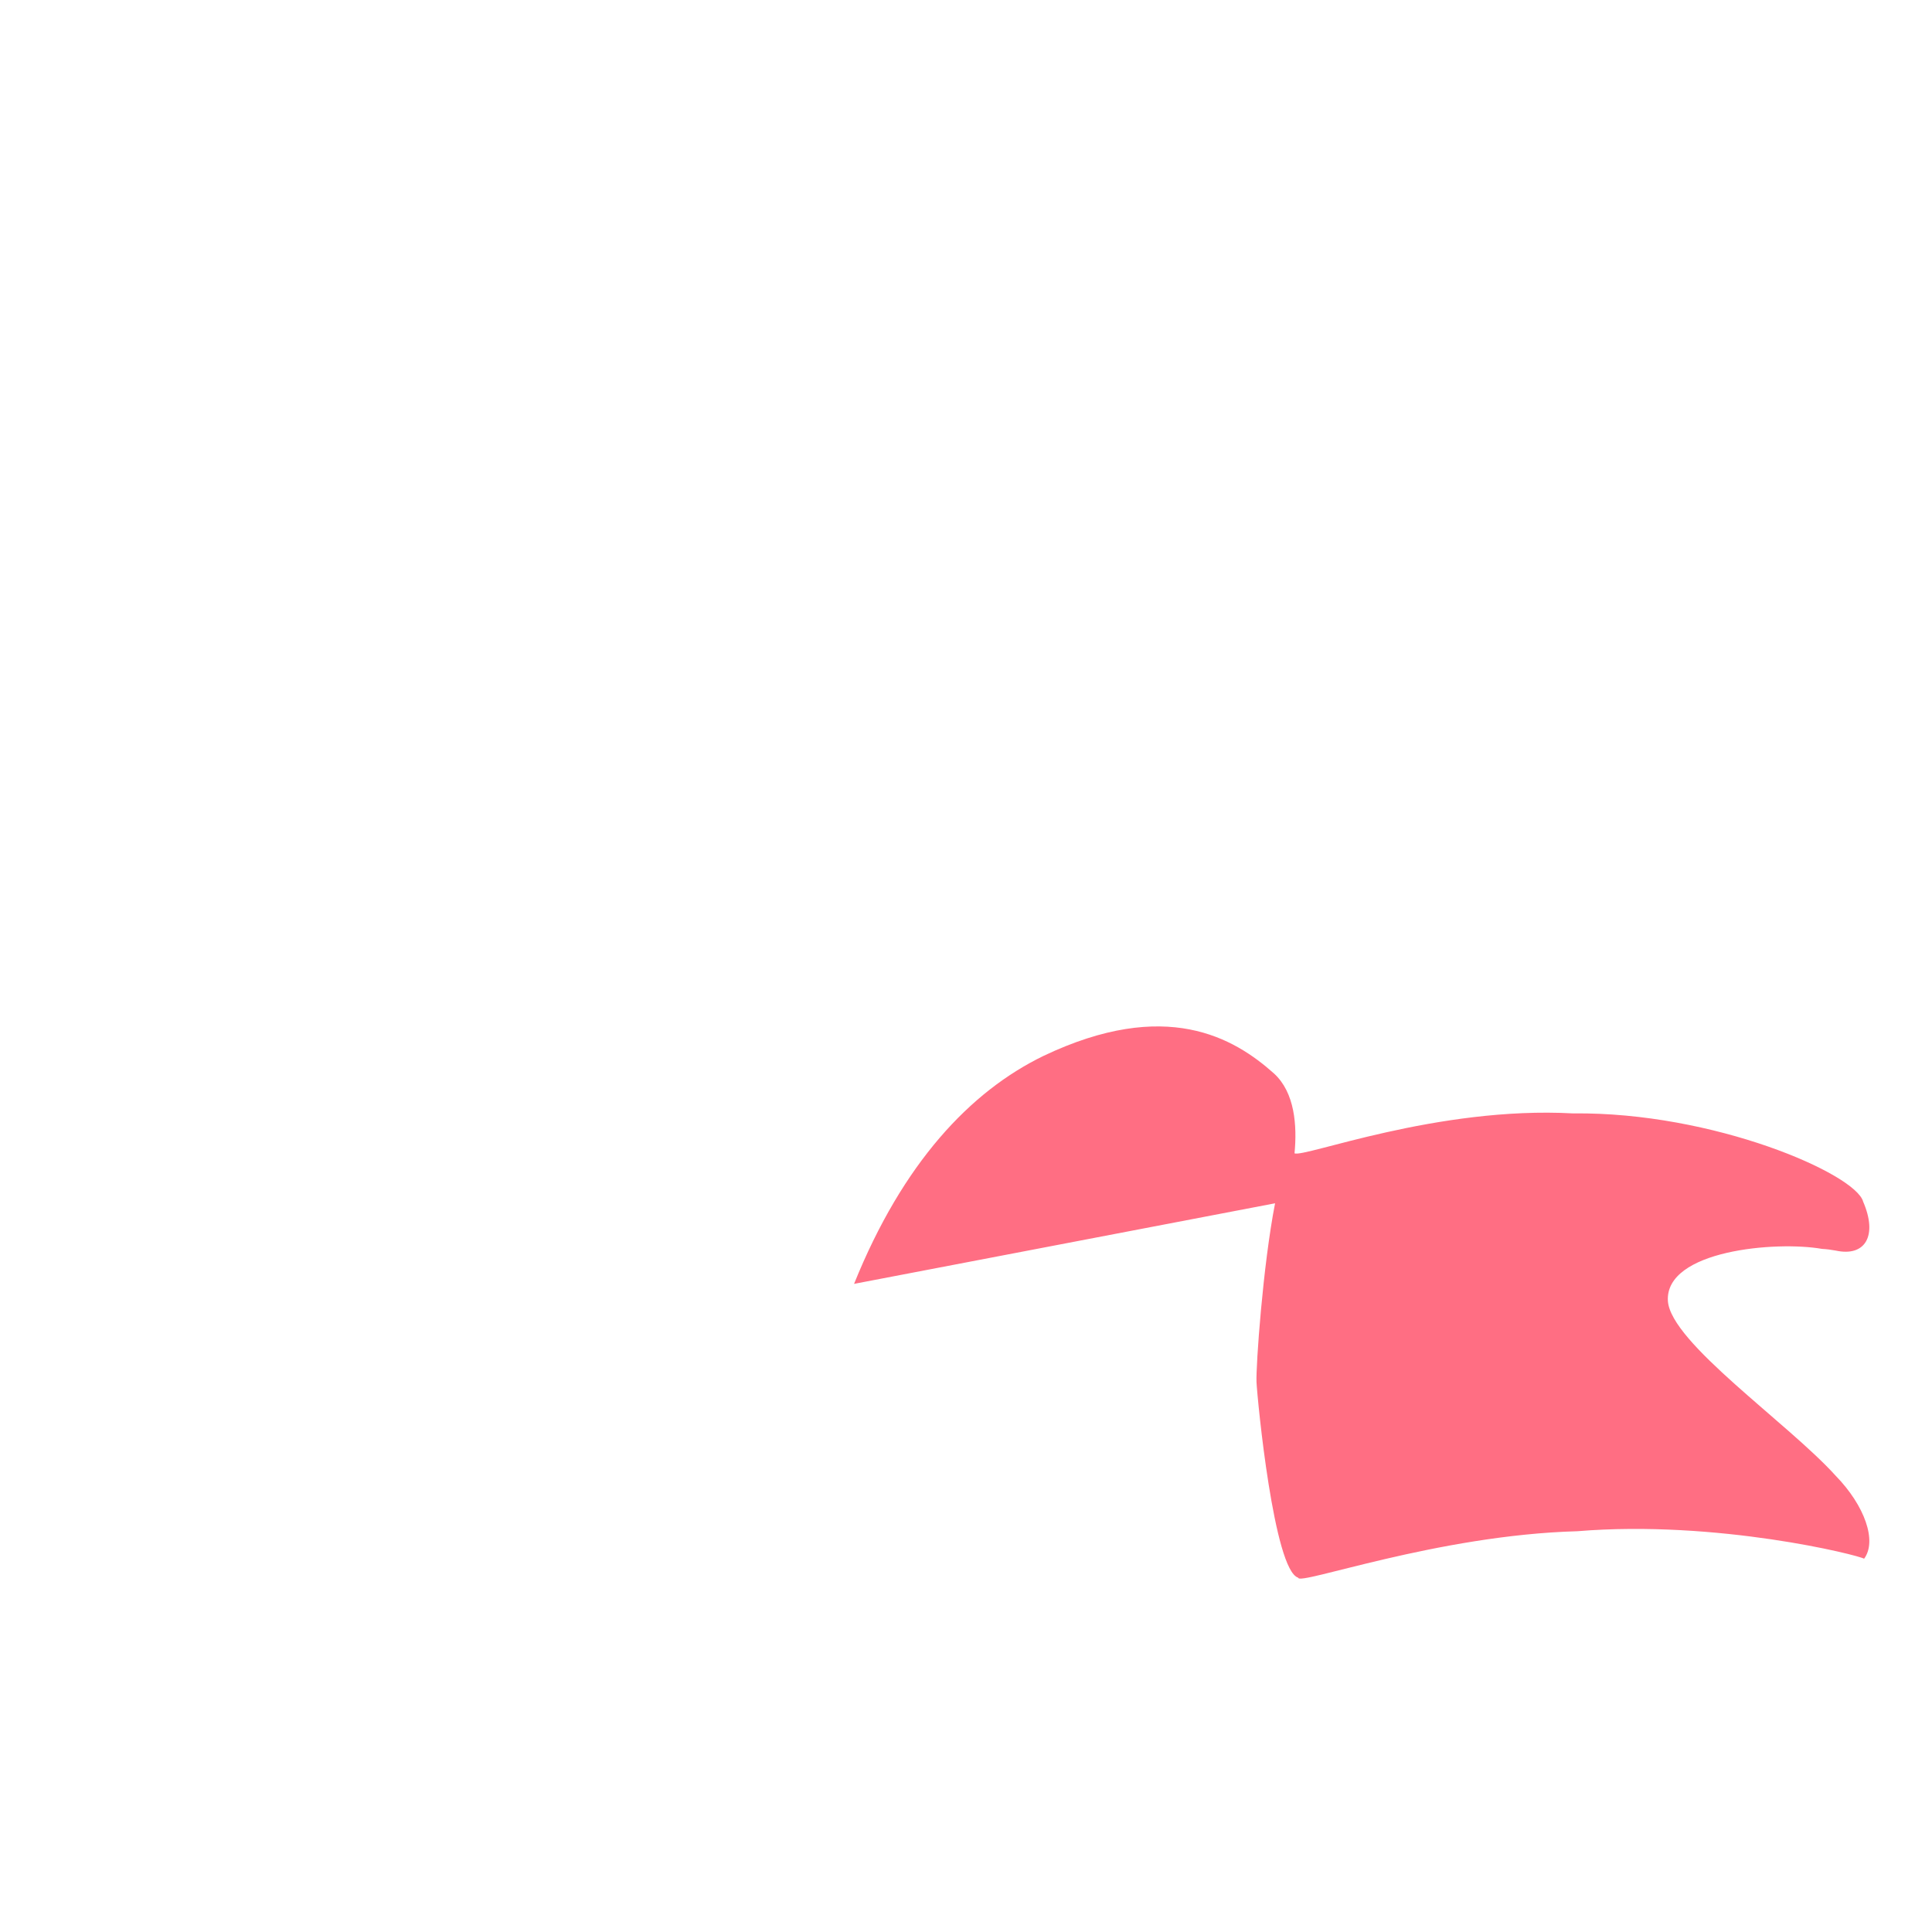
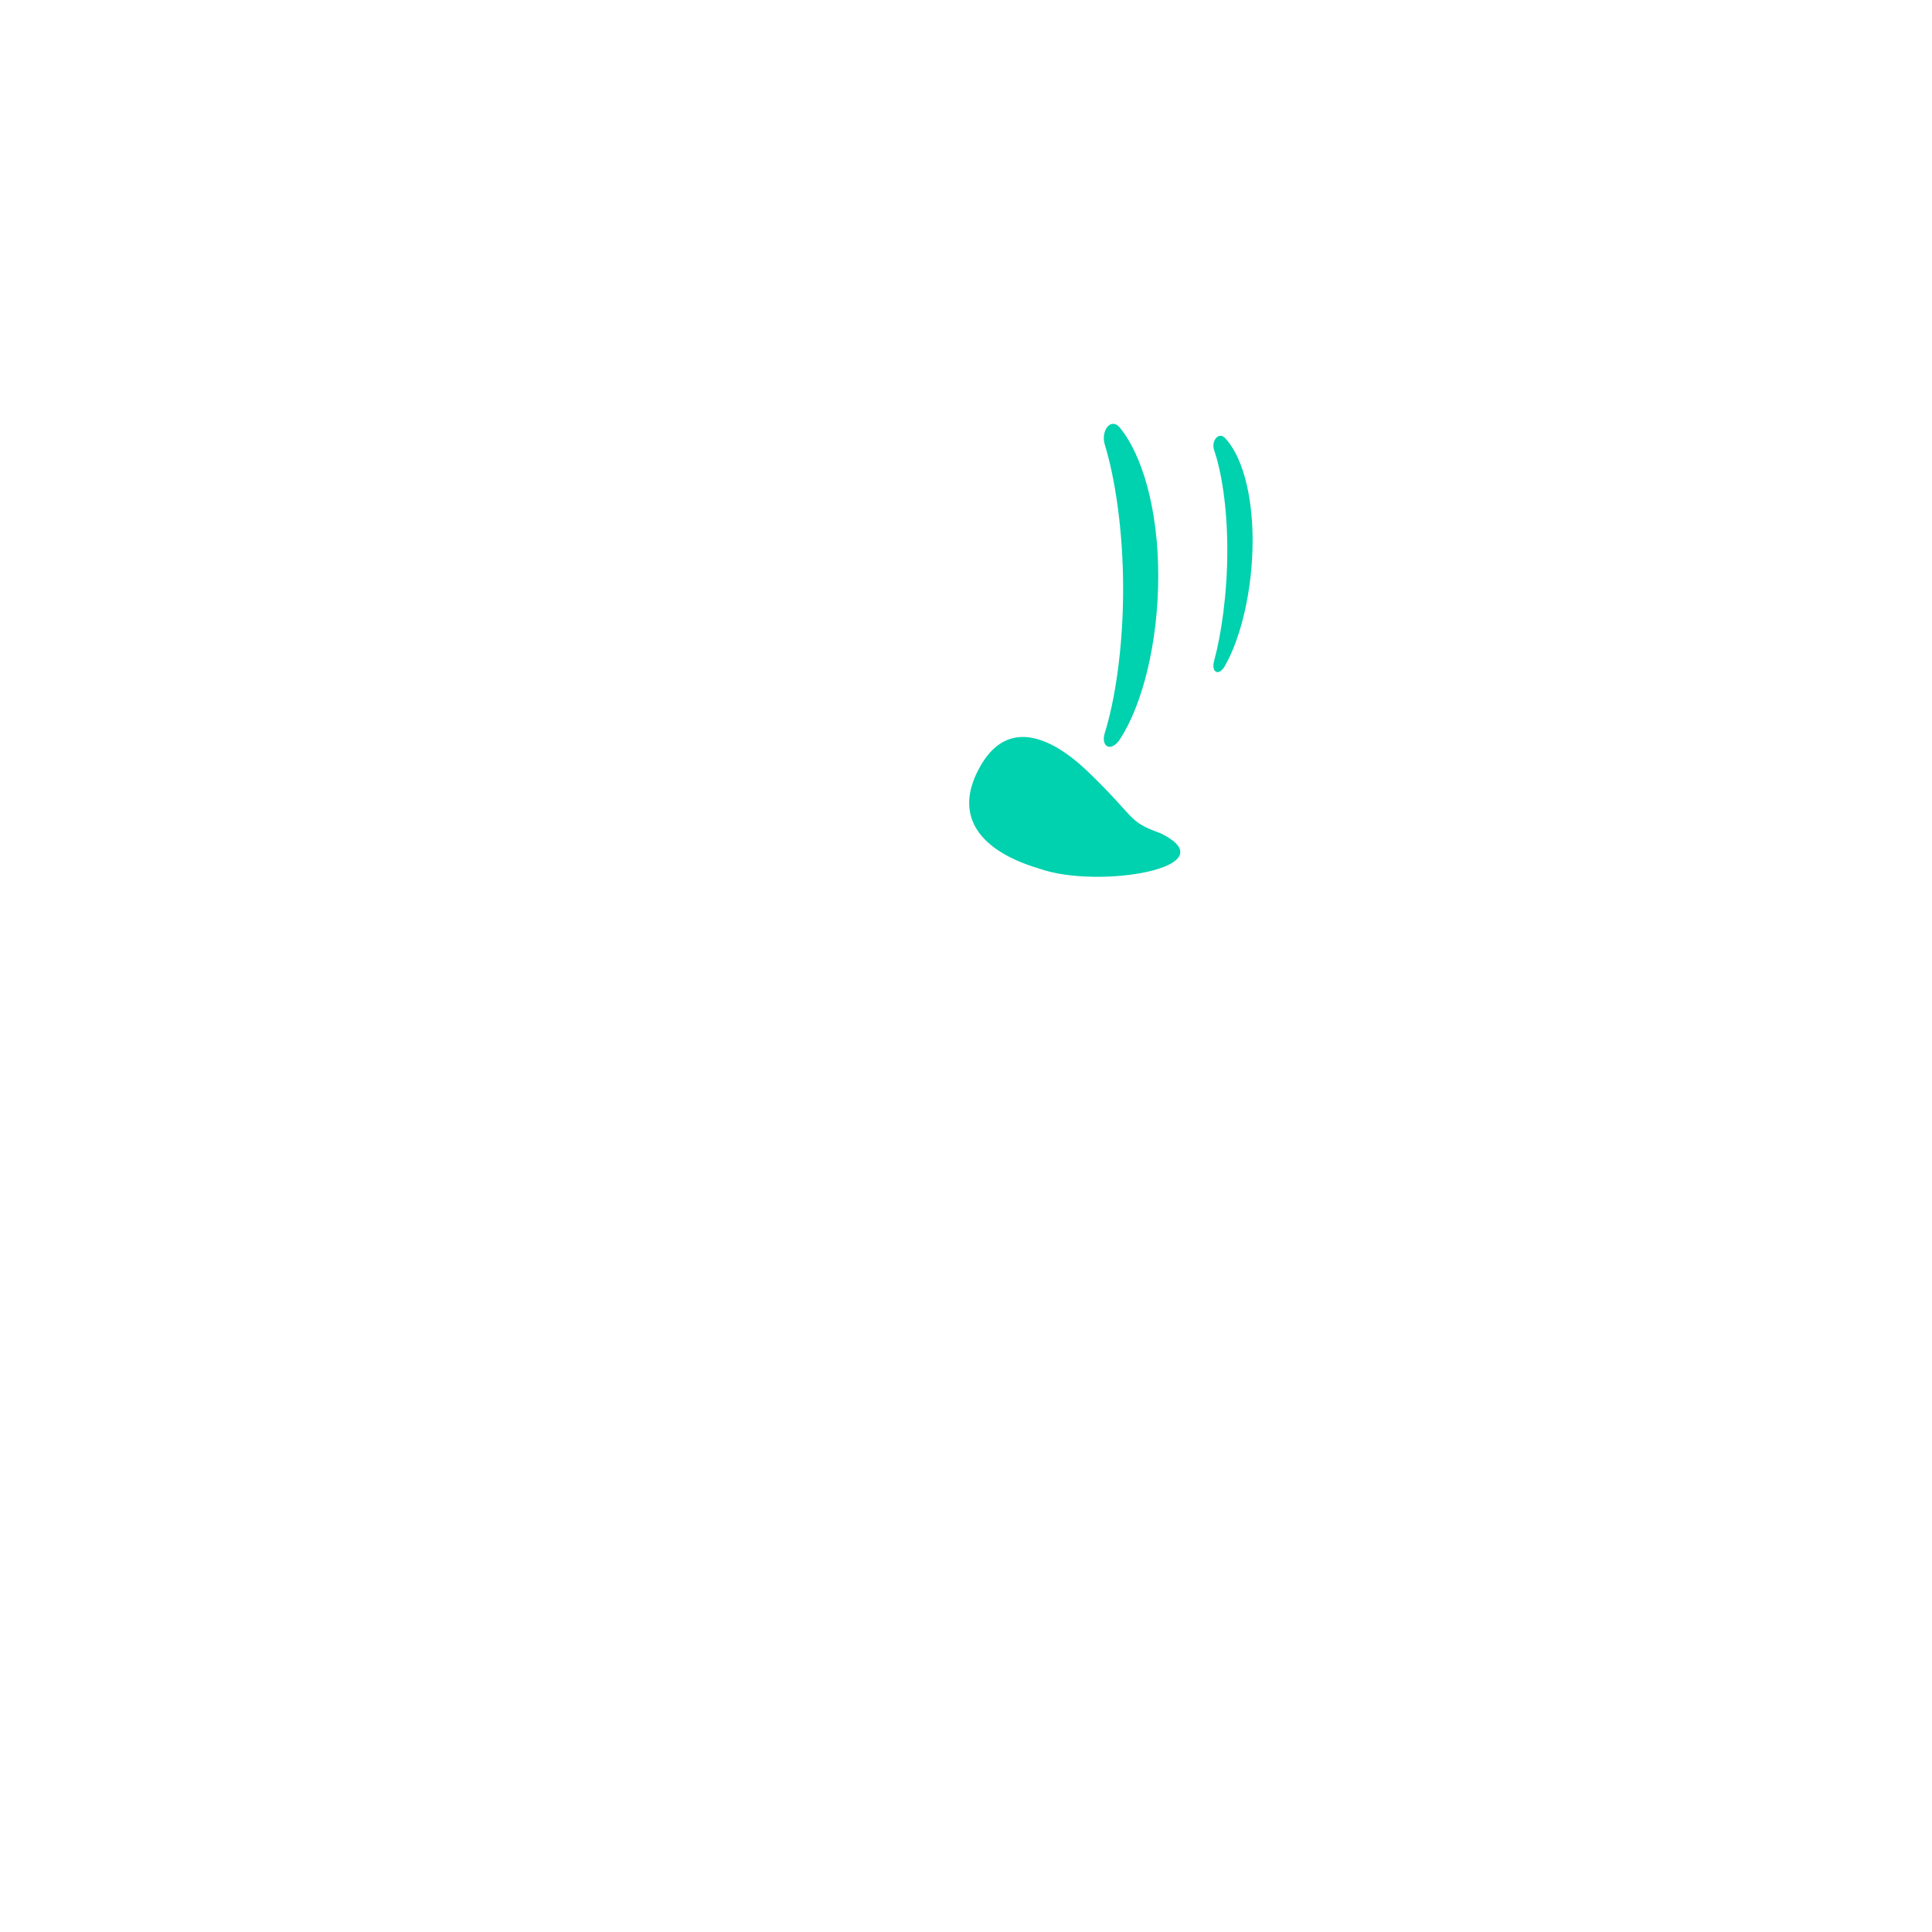
<svg xmlns="http://www.w3.org/2000/svg" version="1.1" x="0px" y="0px" viewBox="0 0 512 512" enable-background="new 0 0 512 512" xml:space="preserve">
  <g id="Layer_8">
-     <path fill="#FF6E83" d="M494.005,413.08c-1.354-0.92-38.845-10.35-75.999-7.289c-37.153,1.018-73.968,14.526-73.968,12.309   c-6.424-1.875-10.807-46.925-11.052-51.851c-0.17-4.291,1.681-30.767,4.921-47.364l-111.572,21.353   c12.901-31.999,30.791-51.012,50.255-60.439c32.39-15.387,50.403-4.82,61.053,4.706c5.516,5.066,6.118,13.799,5.421,21.13   c2.387,1.237,37.877-12.556,73.827-10.57c37.224-0.444,74.931,16.032,76.865,23.395c3.867,8.926,0.652,14.676-7.272,12.956   c-1.241-0.235-2.462-0.384-3.631-0.446c-12.115-2.142-41.629,0.351-40.847,13.804c0.762,11.07,31.873,32.357,44.473,46.321   C494.2,399.015,497.486,408.421,494.005,413.08z" />
+     <path fill="#00D1AE" d="M287.963,204.163c13.46,12.902,10.603,13.412,19.562,16.65c18.5,9.012-16.418,14.979-32.137,9.373   c-15.719-4.68-22.832-13.836-15.887-26.592C266.446,190.642,277.659,194.459,287.963,204.163z M306.947,152.656   c0-17.765-4.271-32.169-10.193-39.346c-2.299-2.793-5.118,0.79-3.966,4.552c2.67,8.674,4.853,22.552,4.853,38.221   c0,15.703-2.183,29.605-4.853,38.142c-1.153,3.666,1.667,5.226,3.966,1.742C302.676,186.986,306.947,170.465,306.947,152.656z    M331.954,143.254c0-12.984-3.077-22.779-7.343-27.2c-1.656-1.718-3.687,0.797-2.857,3.221c1.924,5.599,3.496,15.02,3.496,26.487   c0,11.464-1.572,22.358-3.496,29.368c-0.831,3.018,1.201,4.242,2.857,1.352C328.877,169.035,331.954,156.232,331.954,143.254z" />
  </g>
  <g id="Layer_1">
</g>
</svg>
